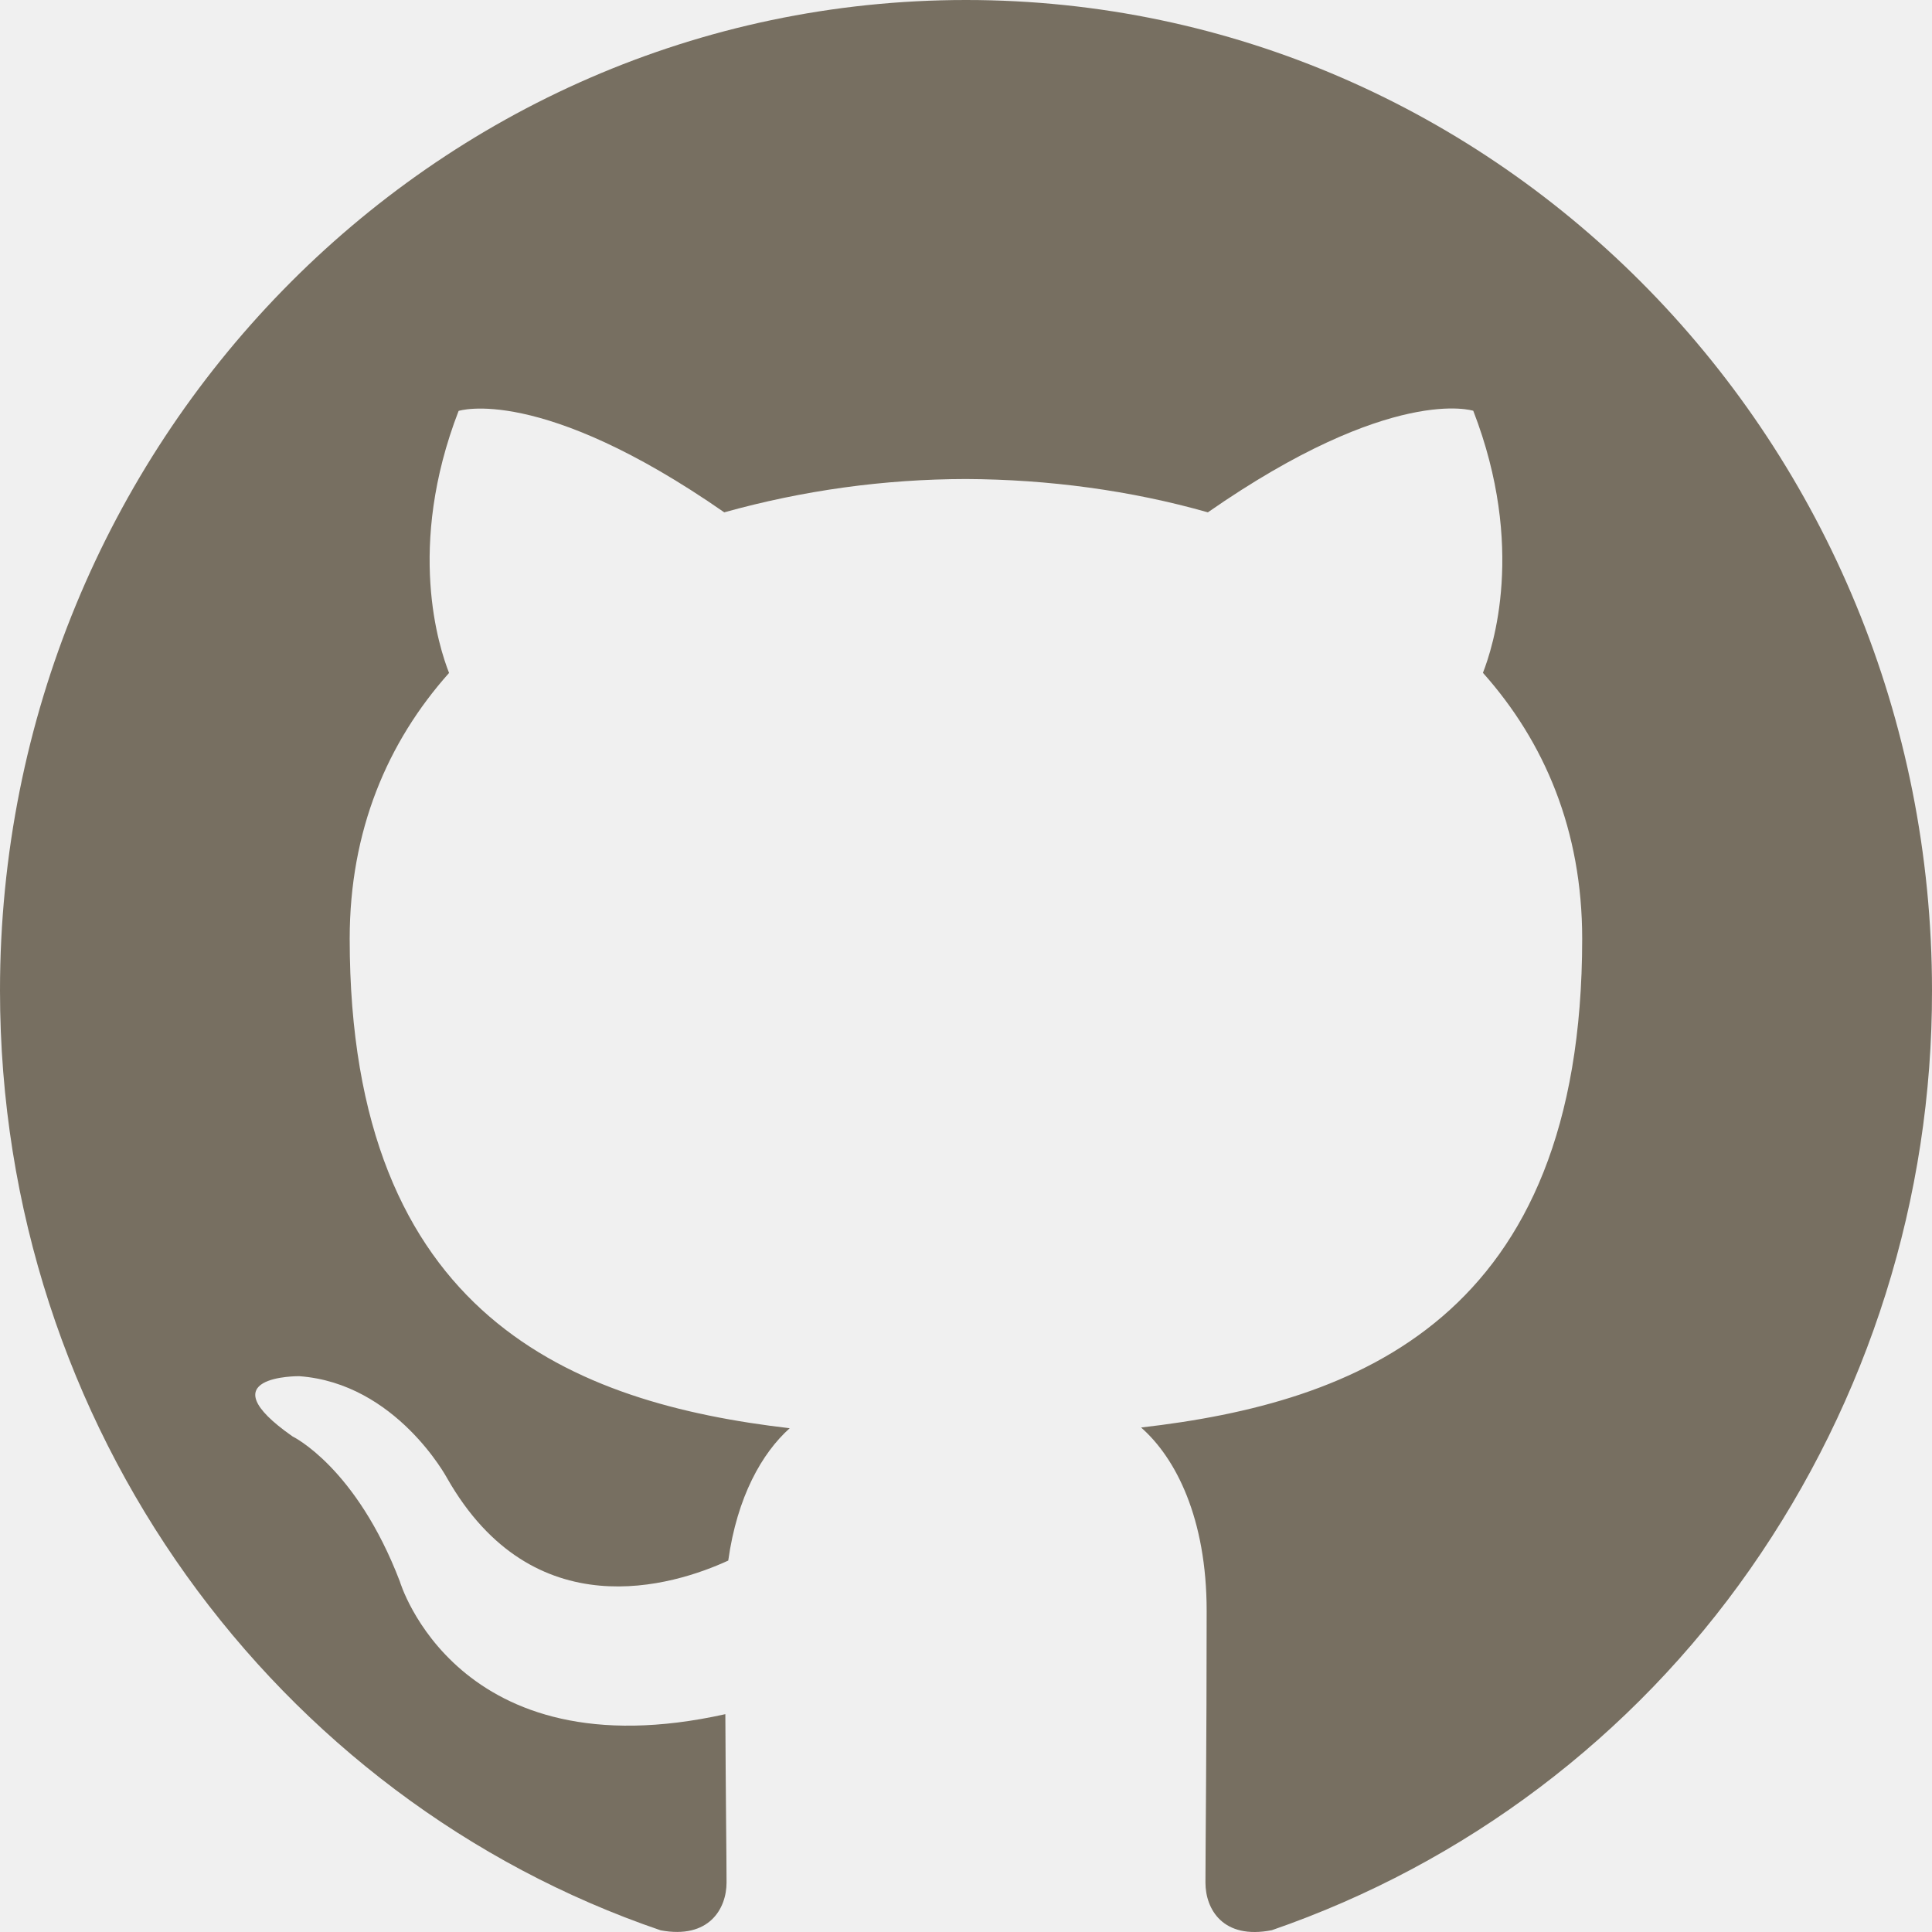
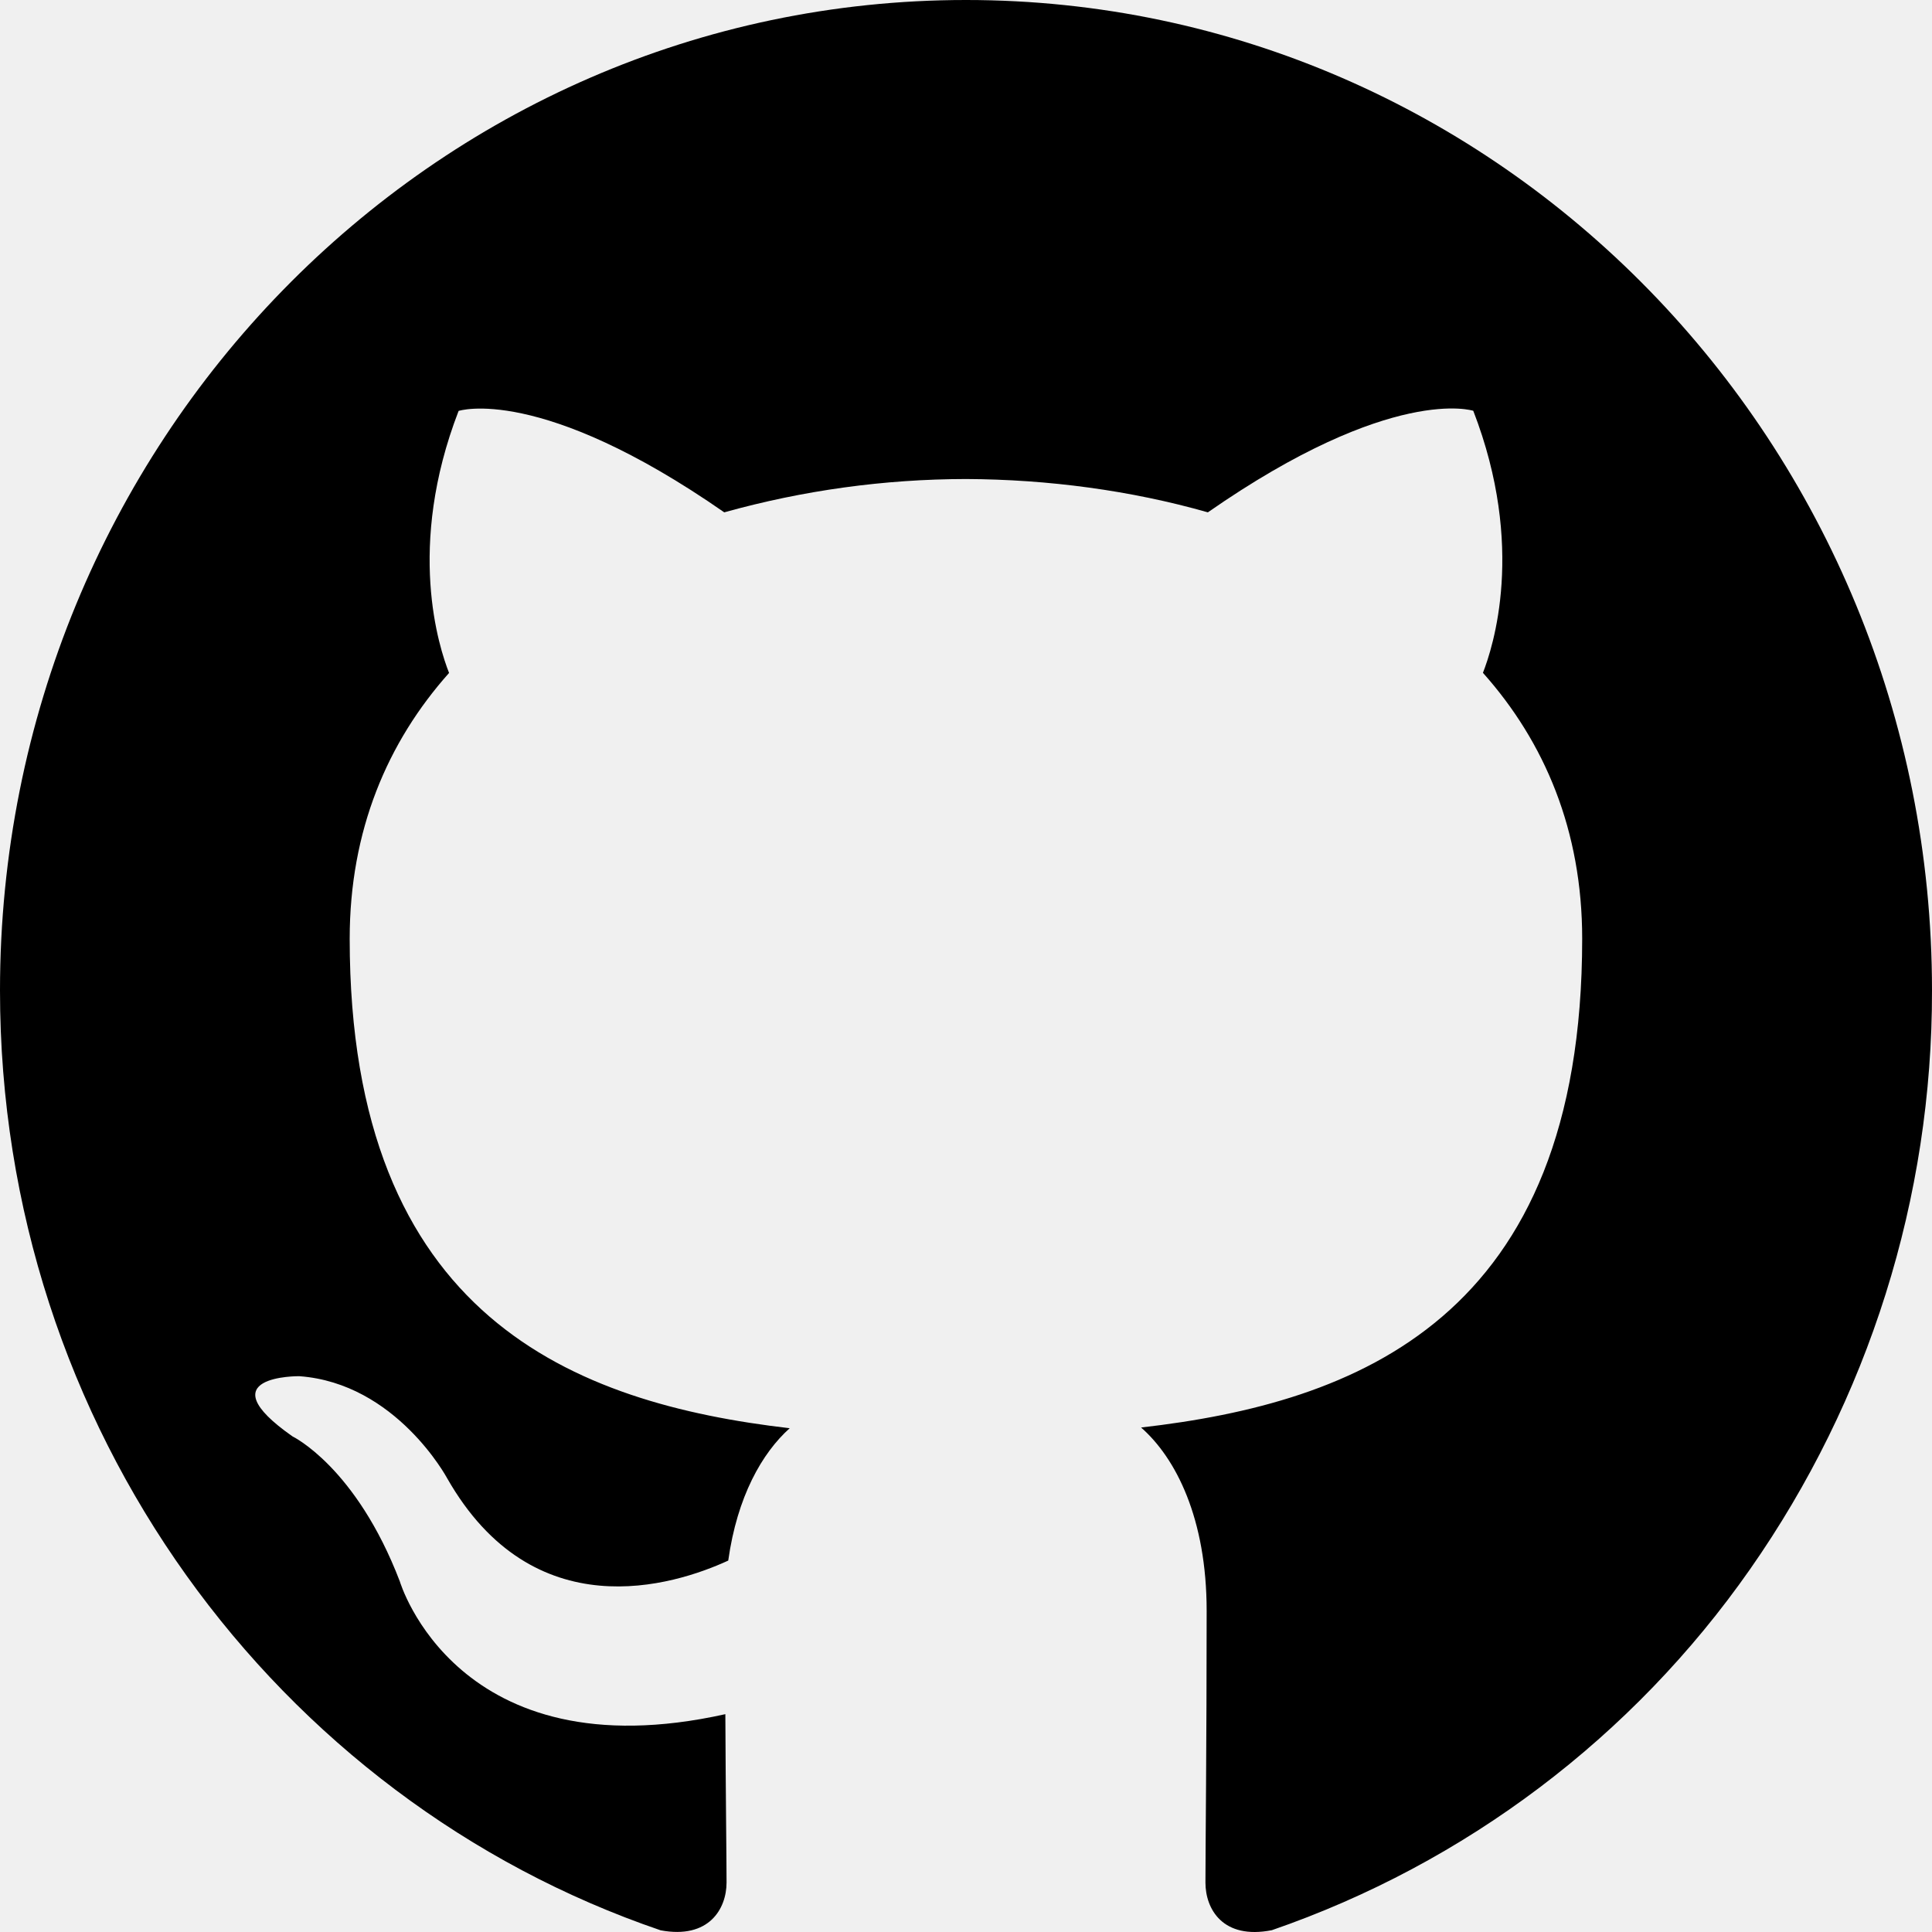
<svg xmlns="http://www.w3.org/2000/svg" width="16" height="16" viewBox="0 0 16 16" fill="none">
  <g clip-path="url(#clip0_8199_16842)">
-     <path fill-rule="evenodd" clip-rule="evenodd" d="M8 0C3.582 0 0 3.672 0 8.203C0 11.826 2.292 14.902 5.471 15.986C5.871 16.061 6.017 15.808 6.017 15.59C6.017 15.396 6.01 14.88 6.007 14.196C3.781 14.691 3.311 13.096 3.311 13.096C2.948 12.148 2.423 11.896 2.423 11.896C1.697 11.388 2.478 11.397 2.478 11.397C3.281 11.455 3.703 12.242 3.703 12.242C4.417 13.495 5.576 13.133 6.031 12.924C6.105 12.394 6.311 12.033 6.54 11.828C4.764 11.621 2.896 10.917 2.896 7.774C2.896 6.879 3.208 6.146 3.719 5.573C3.637 5.365 3.362 4.531 3.798 3.403C3.798 3.403 4.47 3.181 5.998 4.243C6.65 4.061 7.323 3.968 8 3.967C8.68 3.97 9.364 4.061 10.003 4.243C11.53 3.181 12.201 3.402 12.201 3.402C12.638 4.531 12.362 5.365 12.281 5.572C12.793 6.146 13.103 6.879 13.103 7.774C13.103 10.924 11.232 11.618 9.45 11.822C9.738 12.075 9.993 12.575 9.993 13.341C9.993 14.436 9.983 15.321 9.983 15.591C9.983 15.81 10.127 16.065 10.533 15.985C12.135 15.432 13.522 14.385 14.493 12.996C15.476 11.591 16.003 9.918 16 8.203C16 3.672 12.418 0 8 0Z" fill="#776F61" />
+     <path fill-rule="evenodd" clip-rule="evenodd" d="M8 0C3.582 0 0 3.672 0 8.203C0 11.826 2.292 14.902 5.471 15.986C5.871 16.061 6.017 15.808 6.017 15.59C6.017 15.396 6.01 14.88 6.007 14.196C3.781 14.691 3.311 13.096 3.311 13.096C2.948 12.148 2.423 11.896 2.423 11.896C1.697 11.388 2.478 11.397 2.478 11.397C3.281 11.455 3.703 12.242 3.703 12.242C4.417 13.495 5.576 13.133 6.031 12.924C6.105 12.394 6.311 12.033 6.54 11.828C4.764 11.621 2.896 10.917 2.896 7.774C2.896 6.879 3.208 6.146 3.719 5.573C3.637 5.365 3.362 4.531 3.798 3.403C3.798 3.403 4.47 3.181 5.998 4.243C6.65 4.061 7.323 3.968 8 3.967C8.68 3.97 9.364 4.061 10.003 4.243C11.53 3.181 12.201 3.402 12.201 3.402C12.638 4.531 12.362 5.365 12.281 5.572C12.793 6.146 13.103 6.879 13.103 7.774C13.103 10.924 11.232 11.618 9.45 11.822C9.738 12.075 9.993 12.575 9.993 13.341C9.993 14.436 9.983 15.321 9.983 15.591C9.983 15.81 10.127 16.065 10.533 15.985C12.135 15.432 13.522 14.385 14.493 12.996C15.476 11.591 16.003 9.918 16 8.203C16 3.672 12.418 0 8 0Z" fill="currentColor" />
  </g>
  <defs>
    <clipPath id="clip0_8199_16842">
      <rect width="16" height="16" fill="white" />
    </clipPath>
  </defs>
</svg>
